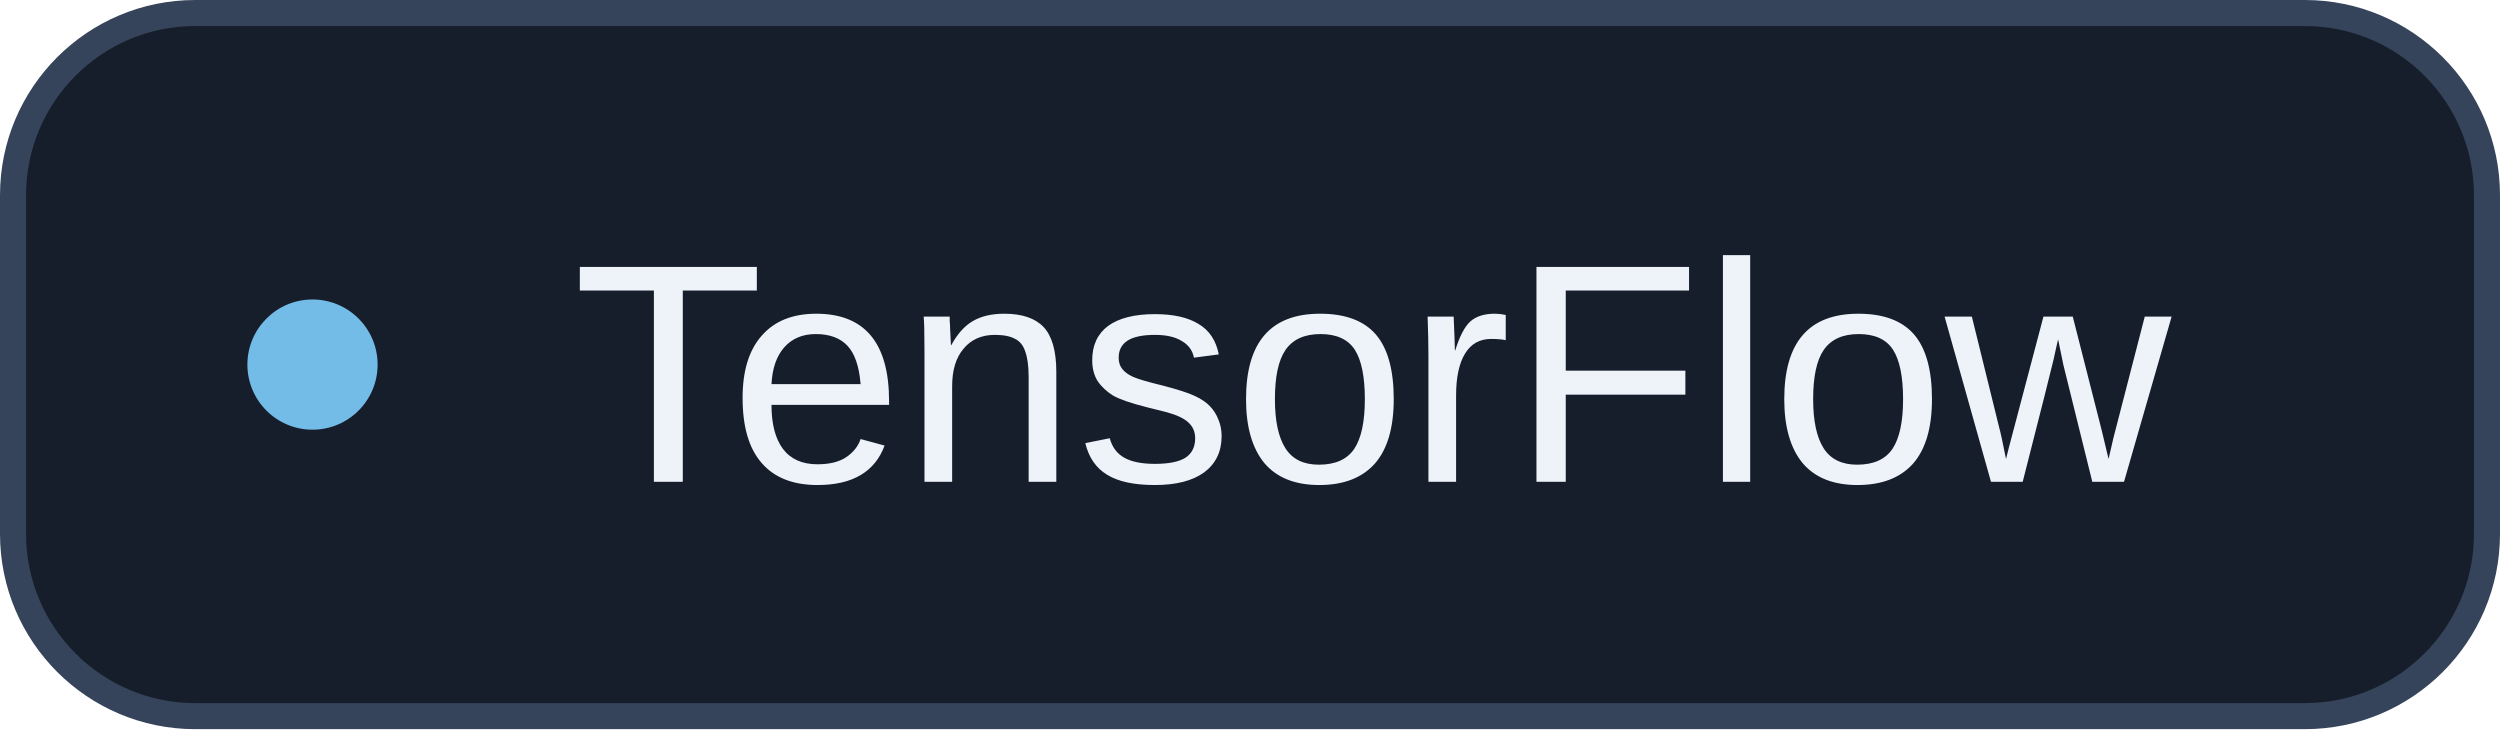
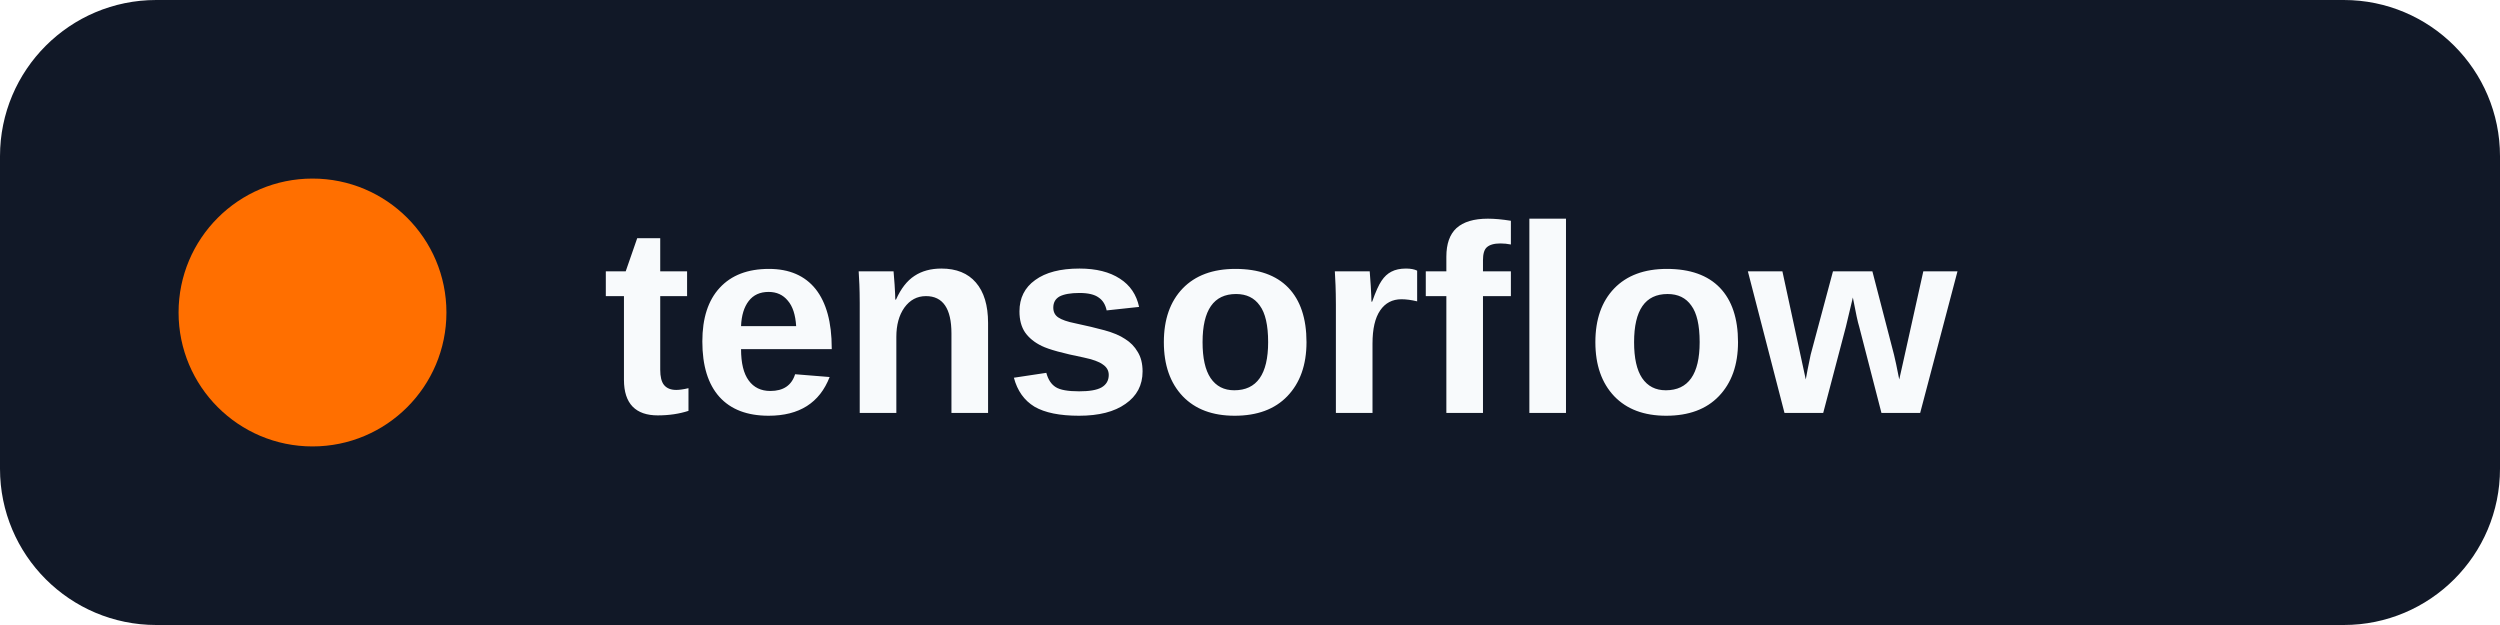
- <svg xmlns="http://www.w3.org/2000/svg" width="96" height="28" viewBox="0 0 96 28" role="img" aria-labelledby="title desc">
-   <rect x=".5" y=".5" width="95" height="27" rx="7" fill="#161e2b" stroke="#35435b" />
-   <circle cx="12" cy="14" r="2.5" fill="#74bce8" />
-   <text x="22" y="18.5" fill="#eef3fa" font-family="Arial,sans-serif" font-size="12">TensorFlow</text>
+ <svg xmlns="http://www.w3.org/2000/svg" width="112" height="28" viewBox="0 0 112 28" role="img" aria-label="tensorflow">
+   <rect width="112" height="28" rx="7" fill="#111827" />
+   <circle cx="14" cy="14" r="6" fill="#FF6F00" />
+   <text x="27" y="18.5" fill="#F8FAFC" font-family="Arial,sans-serif" font-size="12" font-weight="600">tensorflow</text>
</svg>
